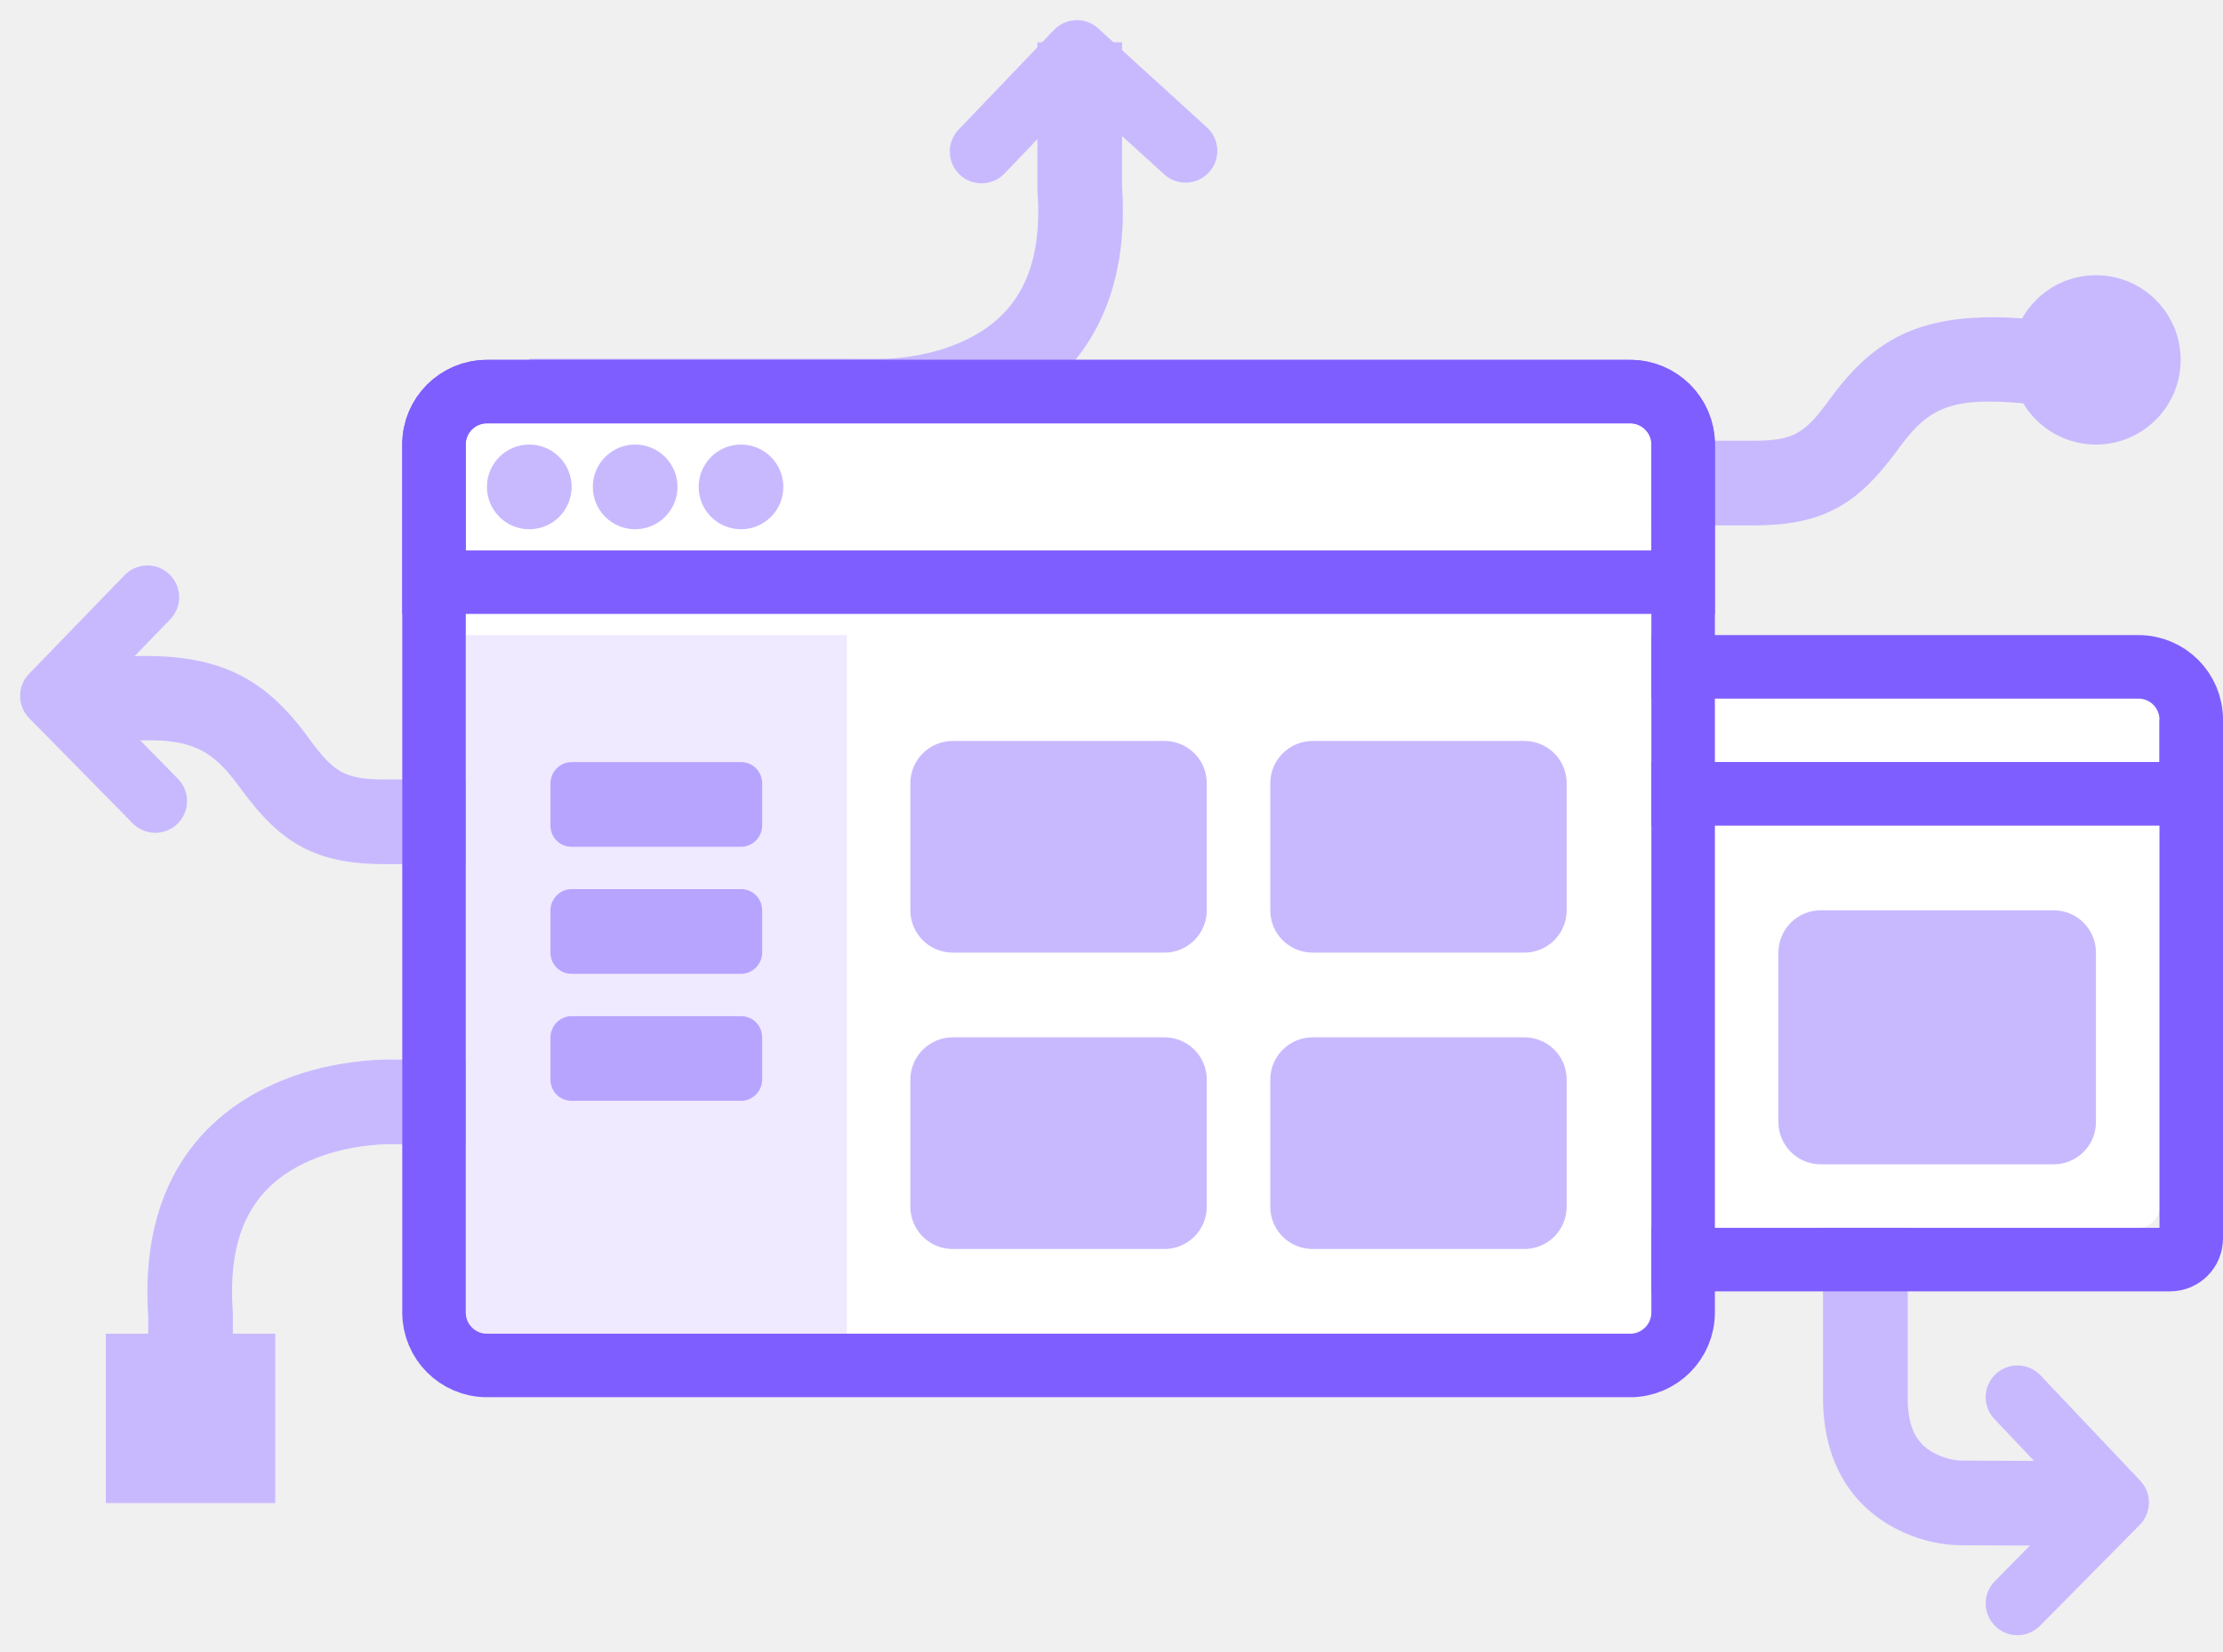
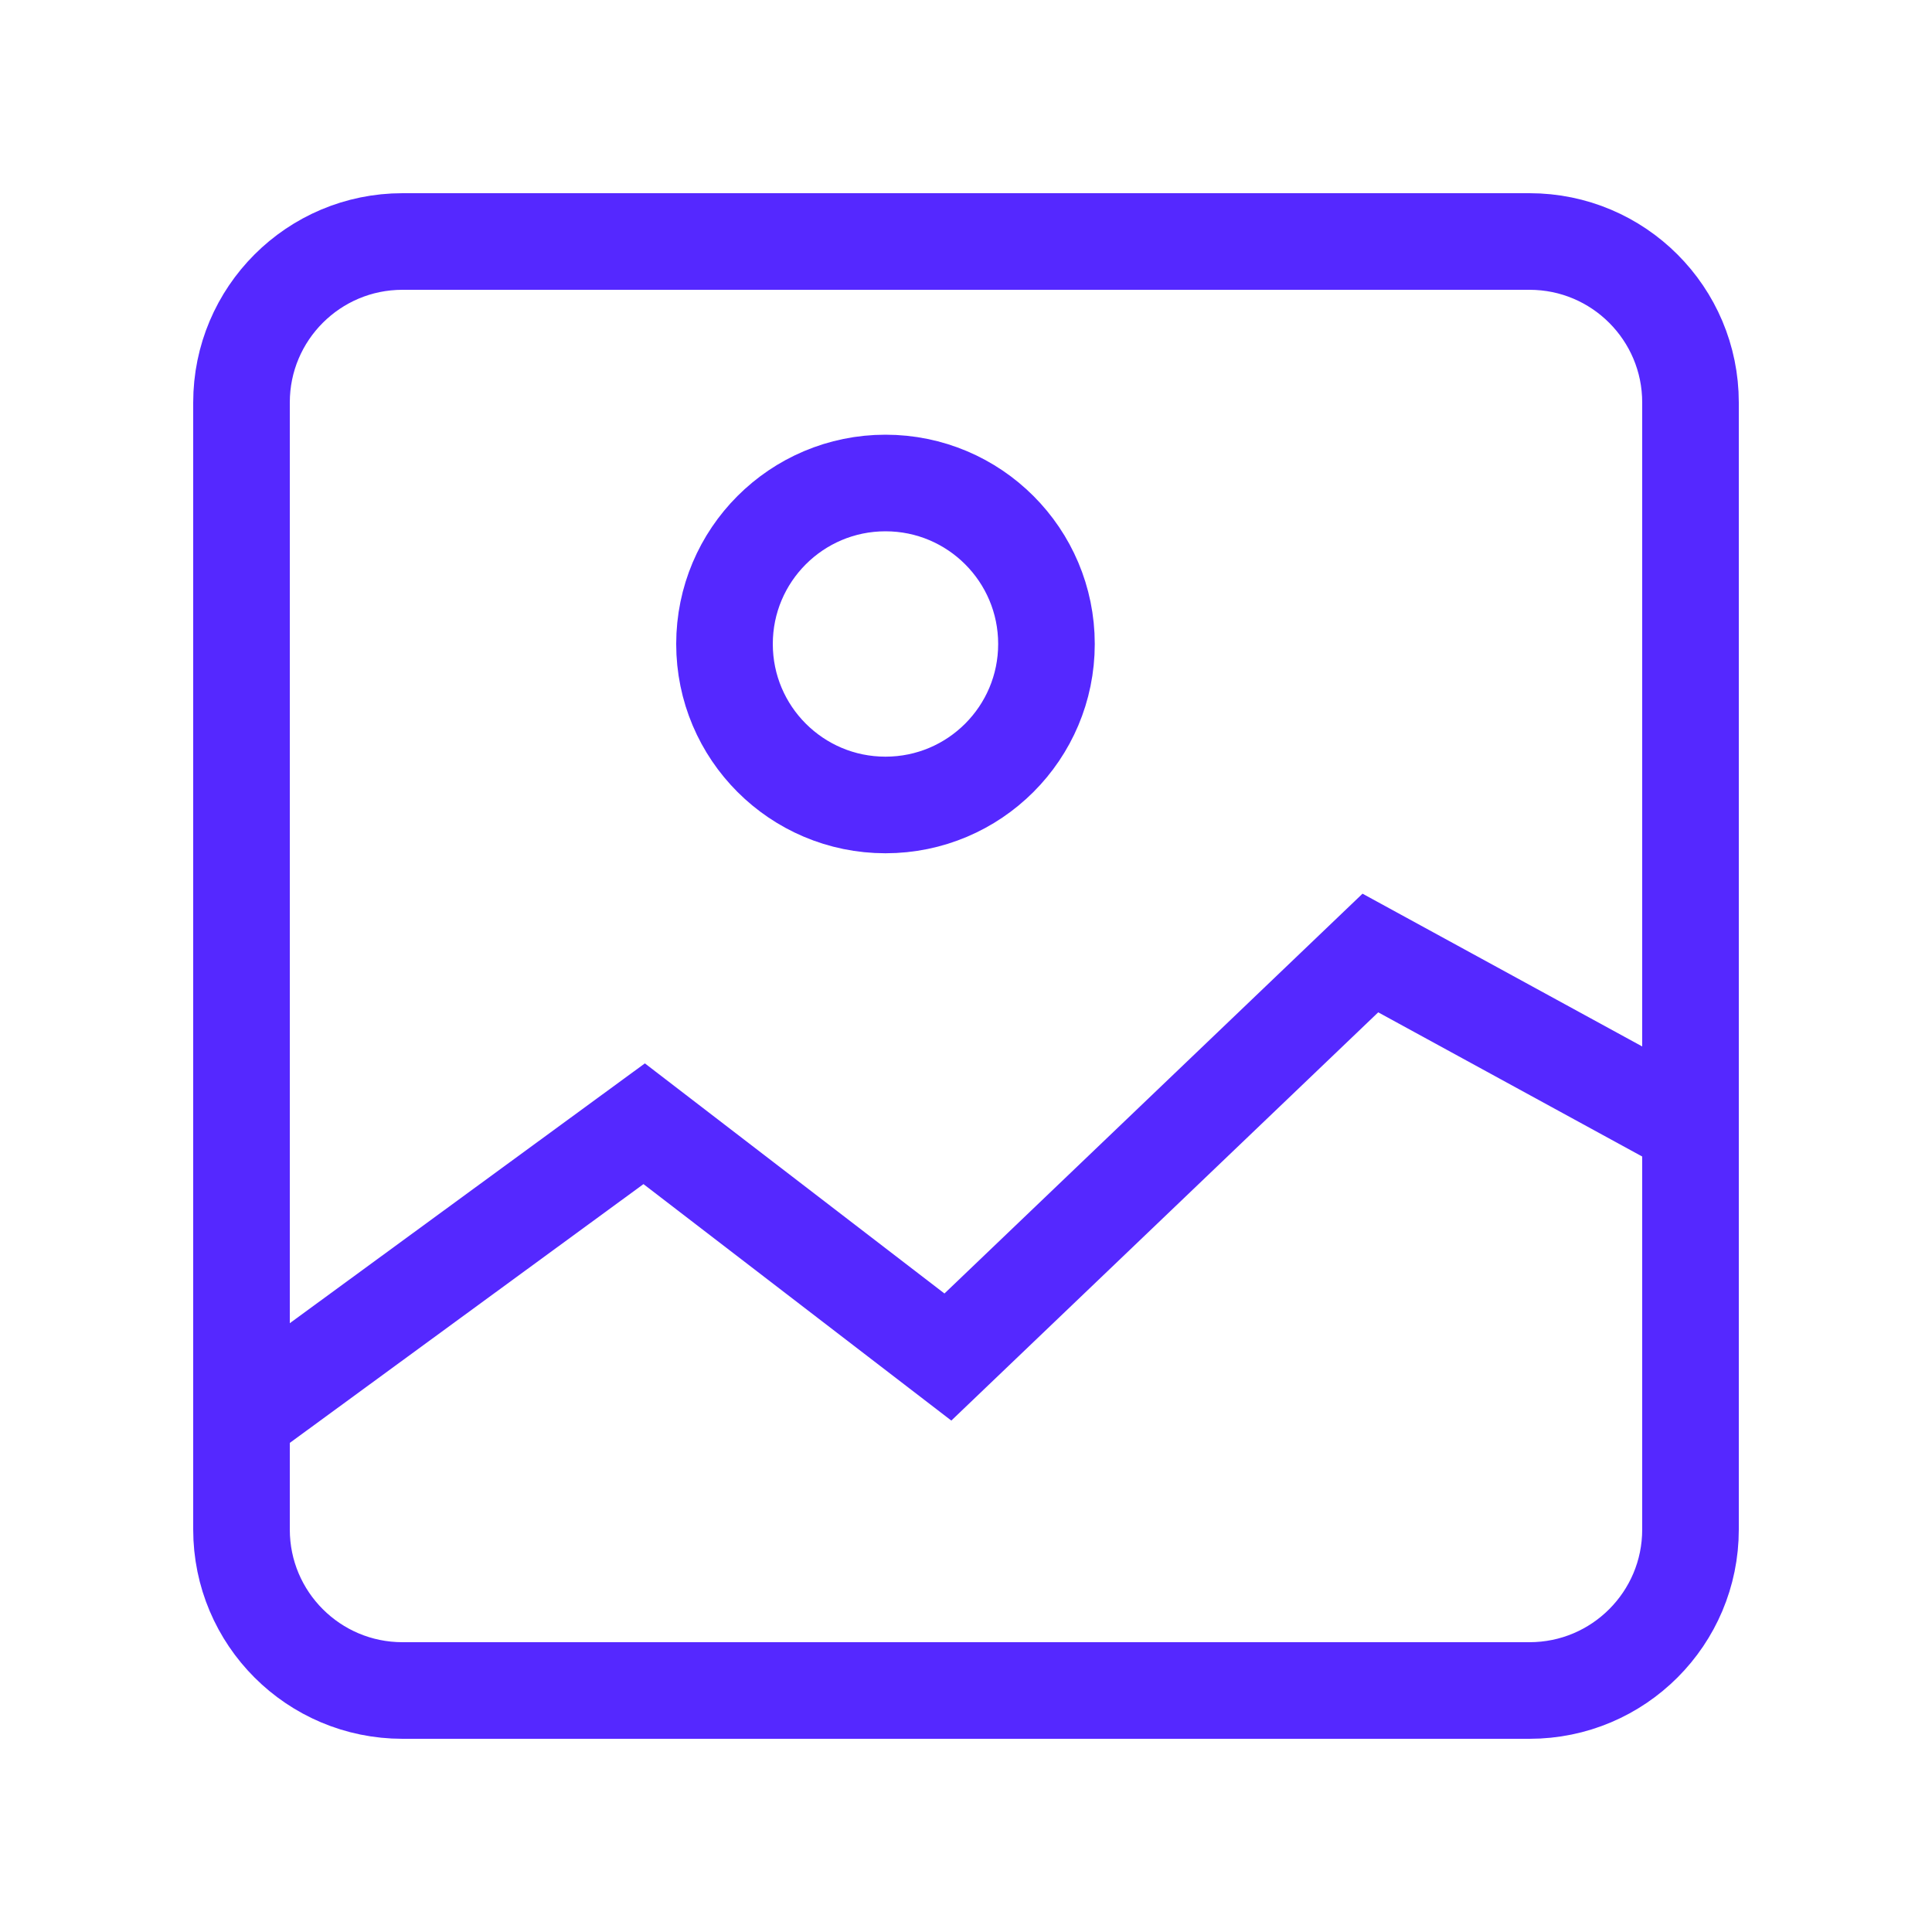
- <svg xmlns="http://www.w3.org/2000/svg" xmlns:xlink="http://www.w3.org/1999/xlink" width="105" height="78" viewBox="0 0 105 78">
-   <defs>
-     <rect id="a" width="29" height="21" y="4" rx="1" />
-     <path id="b" d="M2,0.999 C2,0.447 2.446,0 2.993,0 L28.007,0 C28.555,0 29,0.443 29,0.999 L29,3 L2,3 L2,0.999 Z" />
-     <path id="c" d="M0,1 C0,0.448 0.451,0 0.996,0 L55.004,0 C55.554,0 56,0.454 56,1 L56,42 C56,42.552 55.549,43 55.004,43 L0.996,43 C0.446,43 0,42.546 0,42 L0,1 Z" />
-     <path id="d" d="M4.82620499e-15,0.991 C5.35340435e-15,0.444 0.451,0 0.996,0 L55.004,0 C55.554,0 56,0.451 56,0.991 L56,6 L0,6 L4.82620499e-15,0.991 Z" />
-   </defs>
-   <g fill="none" fill-rule="evenodd">
-     <g fill="#c8b9ff">
-       <g transform="translate(65 12)">
-         <path fill-rule="nonzero" d="M0.998,12.807 C1.073,12.807 1.073,12.807 1.427,12.808 C1.908,12.808 1.908,12.808 2.619,12.809 C3.891,12.81 5.274,12.812 6.722,12.813 C8.959,12.815 11.142,12.816 13.192,12.817 C14.871,12.818 16.422,12.819 17.818,12.819 C21.159,12.819 22.755,11.788 24.57,9.334 C24.658,9.215 24.658,9.215 24.742,9.101 C26.18,7.164 27.273,6.667 31.291,7.128 L31.747,3.154 C26.282,2.527 23.803,3.655 21.53,6.717 C21.44,6.839 21.44,6.839 21.354,6.956 C20.224,8.483 19.704,8.819 17.818,8.819 C16.423,8.819 14.873,8.818 13.194,8.817 C11.144,8.816 8.962,8.815 6.726,8.813 C5.278,8.812 3.895,8.81 2.623,8.809 C1.912,8.808 1.912,8.808 1.431,8.808 C1.078,8.807 1.078,8.807 1.002,8.807 L0.998,12.807 Z" />
-         <circle cx="34" cy="5" r="4" />
-       </g>
-       <g fill-rule="nonzero" transform="matrix(-1 0 0 1 36 26)">
-         <path d="M0.998,14.807 C1.073,14.807 1.073,14.807 1.427,14.808 C1.908,14.808 1.908,14.808 2.619,14.809 C3.891,14.81 5.274,14.812 6.722,14.813 C8.959,14.815 11.142,14.816 13.192,14.817 C14.871,14.818 16.422,14.819 17.818,14.819 C21.159,14.819 22.755,13.788 24.57,11.334 C24.658,11.215 24.658,11.215 24.742,11.101 C26.18,9.164 27.273,8.667 31.291,9.128 L31.747,5.154 C26.282,4.527 23.803,5.655 21.53,8.717 C21.44,8.839 21.44,8.839 21.354,8.956 C20.224,10.483 19.704,10.819 17.818,10.819 C16.423,10.819 14.873,10.818 13.194,10.817 C11.144,10.816 8.962,10.815 6.726,10.813 C5.278,10.812 3.895,10.81 2.623,10.809 C1.912,10.808 1.912,10.808 1.431,10.808 C1.078,10.807 1.078,10.807 1.002,10.807 L0.998,14.807 Z" />
-         <path d="M27.595,10.788 C27.014,11.378 27.021,12.328 27.612,12.909 C28.202,13.49 29.152,13.482 29.733,12.892 L34.62,7.926 C35.191,7.346 35.195,6.416 34.629,5.831 L30.115,1.168 C29.539,0.572 28.589,0.557 27.994,1.133 C27.399,1.709 27.383,2.659 27.959,3.254 L31.455,6.865 L27.595,10.788 Z" />
-       </g>
-       <g fill-rule="nonzero" transform="translate(25)">
-         <path d="M28,2 L24,2 L24,8.903 L24.005,9.044 C24.278,12.91 22.931,15.031 20.411,16.154 C19.619,16.506 18.752,16.734 17.869,16.856 C17.296,16.935 16.819,16.957 16.503,16.95 C16.486,16.949 8.65916696e-16,16.948 8.65916696e-16,16.948 L0,20.948 L16.411,20.948 C16.93,20.961 17.615,20.929 18.415,20.818 C19.648,20.649 20.874,20.326 22.038,19.808 C26.042,18.024 28.369,14.38 28,8.835 L28,2 Z" />
-         <path d="M29.987,8.236 C30.6,8.794 31.548,8.75 32.106,8.138 C32.664,7.525 32.62,6.577 32.008,6.019 L26.875,1.343 C26.273,0.794 25.343,0.827 24.78,1.415 L20.278,6.124 C19.706,6.723 19.727,7.672 20.326,8.245 C20.925,8.817 21.874,8.796 22.447,8.197 L25.937,4.547 L29.987,8.236 Z" />
-       </g>
-       <path fill-rule="nonzero" d="M28,0 L24,0 L24,6.903 L24.005,7.044 C24.278,10.91 22.931,13.031 20.411,14.154 C19.619,14.506 18.752,14.734 17.869,14.856 C17.296,14.935 16.819,14.957 16.503,14.95 C16.486,14.949 8.65916696e-16,14.948 8.65916696e-16,14.948 L0,18.948 L16.411,18.948 C16.93,18.961 17.615,18.929 18.415,18.818 C19.648,18.649 20.874,18.326 22.038,17.808 C26.042,16.024 28.369,12.38 28,6.835 L28,0 Z" transform="rotate(180 17.5 34.5)" />
-       <g fill-rule="nonzero" transform="matrix(-1 0 0 1 102 56)">
-         <path d="M12.578,16.141 C14.633,15.025 15.892,12.959 15.892,10.038 L15.892,0.289 L11.892,0.289 L11.892,10.038 C11.892,11.476 11.45,12.202 10.669,12.626 C10.169,12.898 9.631,12.994 9.36,12.994 L3.67,13.019 L3.689,17.019 L9.357,16.994 C10.237,16.995 11.391,16.786 12.578,16.141 Z" />
-         <path d="M7.798,11.031 C8.367,10.43 8.341,9.48 7.74,8.911 C7.138,8.341 6.189,8.367 5.619,8.969 L0.909,13.944 C0.353,14.531 0.363,15.454 0.931,16.03 L5.642,20.797 C6.224,21.386 7.174,21.392 7.763,20.809 C8.352,20.227 8.358,19.277 7.776,18.688 L4.085,14.953 L7.798,11.031 Z" />
-       </g>
-       <rect width="8" height="8" x="5" y="63" />
-     </g>
-     <g transform="translate(22 20)">
-       <g transform="translate(51 13)">
-         <use fill="#FFFFFF" xlink:href="#a" />
-         <rect width="32" height="24" x="-1.5" y="2.5" stroke="#7f5eff" stroke-width="3" rx="1" />
-         <rect width="15" height="12" x="11" y="10" fill="#c8b9ff" rx="2" />
-         <g>
-           <use fill="#FFFFFF" xlink:href="#b" />
-           <path stroke="#7f5eff" stroke-width="3" d="M0.5,0.999 C0.5,-0.379 1.615,-1.5 2.993,-1.5 L28.007,-1.5 C29.386,-1.5 30.5,-0.383 30.5,0.999 L30.5,4.5 L0.5,4.5 L0.5,0.999 Z" />
+ <svg xmlns="http://www.w3.org/2000/svg" width="40px" height="40px" viewBox="0 0 40 40" version="1.1">
+   <g id="Page-1" stroke="none" stroke-width="1" fill="none" fill-rule="evenodd">
+     <g id="Artboard" transform="translate(-547, -1284)">
+       <g id="Group-14" transform="translate(547, 1284)">
+         <g id="24x24/image">
+           <rect id="Rectangle" fill="#FFFFFF" fill-rule="nonzero" x="0" y="0" width="40" height="40" />
+           <g id="Group-18" transform="translate(5, 5)" stroke="#5528FF" stroke-width="2">
+             <rect id="Rectangle-8" x="0" y="0" width="30" height="30" rx="3.333" />
+             <circle id="Oval-4" cx="13.333" cy="8.333" r="3.333" />
+             <polyline id="Path-2" points="0.376 24.091 8.337 18.266 14.625 23.096 23.372 14.731 29.765 18.223" />
+           </g>
        </g>
-       </g>
-       <use fill="#FFFFFF" xlink:href="#c" />
-       <path stroke="#7f5eff" stroke-width="3" d="M-1.5,1 C-1.5,-0.379 -0.38,-1.5 0.996,-1.5 L55.004,-1.5 C56.383,-1.5 57.5,-0.374 57.5,1 L57.5,42 C57.5,43.379 56.38,44.5 55.004,44.5 L0.996,44.5 C-0.383,44.5 -1.5,43.374 -1.5,42 L-1.5,1 Z" />
-       <g>
-         <use fill="#FFFFFF" xlink:href="#d" />
-         <path stroke="#7f5eff" stroke-width="3" d="M-1.5,0.991 C-1.5,-0.386 -0.377,-1.5 0.996,-1.5 L55.004,-1.5 C56.38,-1.5 57.5,-0.38 57.5,0.991 L57.5,7.5 L-1.5,7.5 L-1.5,0.991 Z" />
-         <g fill="#c8b9ff" transform="translate(1 1)">
-           <path d="M2,4 C0.895,4 0,3.105 0,2 C0,0.895 0.895,0 2,0 C3.105,0 4,0.895 4,2 C4,3.105 3.105,4 2,4 Z M7,4 C5.895,4 5,3.105 5,2 C5,0.895 5.895,0 7,0 C8.105,0 9,0.895 9,2 C9,3.105 8.105,4 7,4 Z M12,4 C10.895,4 10,3.105 10,2 C10,0.895 10.895,0 12,0 C13.105,0 14,0.895 14,2 C14,3.105 13.105,4 12,4 Z" />
-         </g>
-       </g>
-       <g transform="translate(0 10)">
-         <path fill="#c8b9ff" d="M0,0 L18,0 L18,33 L0.993,33 C0.445,33 0,32.558 0,31.994 L0,0 Z" opacity=".3" />
-         <path fill="#c8b9ff" d="M21,7 C21,5.895 21.897,5 23.006,5 L32.994,5 C34.102,5 35,5.887 35,7 L35,13 C35,14.105 34.103,15 32.994,15 L23.006,15 C21.898,15 21,14.113 21,13 L21,7 Z M21,21 C21,19.895 21.897,19 23.006,19 L32.994,19 C34.102,19 35,19.887 35,21 L35,27 C35,28.105 34.103,29 32.994,29 L23.006,29 C21.898,29 21,28.113 21,27 L21,21 Z M38,7 C38,5.895 38.897,5 40.006,5 L49.994,5 C51.102,5 52,5.887 52,7 L52,13 C52,14.105 51.103,15 49.994,15 L40.006,15 C38.898,15 38,14.113 38,13 L38,7 Z M38,21 C38,19.895 38.897,19 40.006,19 L49.994,19 C51.102,19 52,19.887 52,21 L52,27 C52,28.105 51.103,29 49.994,29 L40.006,29 C38.898,29 38,28.113 38,27 L38,21 Z" />
-         <path fill="#7f5eff" d="M0,1.009 C0,0.452 0.456,0 0.995,0 L9.005,0 C9.554,0 10,0.443 10,1.009 L10,2.991 C10,3.548 9.544,4 9.005,4 L0.995,4 C0.446,4 0,3.557 0,2.991 L0,1.009 Z M0,7.009 C0,6.452 0.456,6 0.995,6 L9.005,6 C9.554,6 10,6.443 10,7.009 L10,8.991 C10,9.548 9.544,10 9.005,10 L0.995,10 C0.446,10 0,9.557 0,8.991 L0,7.009 Z M0,13.009 C0,12.452 0.456,12 0.995,12 L9.005,12 C9.554,12 10,12.443 10,13.009 L10,14.991 C10,15.548 9.544,16 9.005,16 L0.995,16 C0.446,16 0,15.557 0,14.991 L0,13.009 Z" transform="translate(4 6)" opacity=".5" />
      </g>
    </g>
  </g>
</svg>
